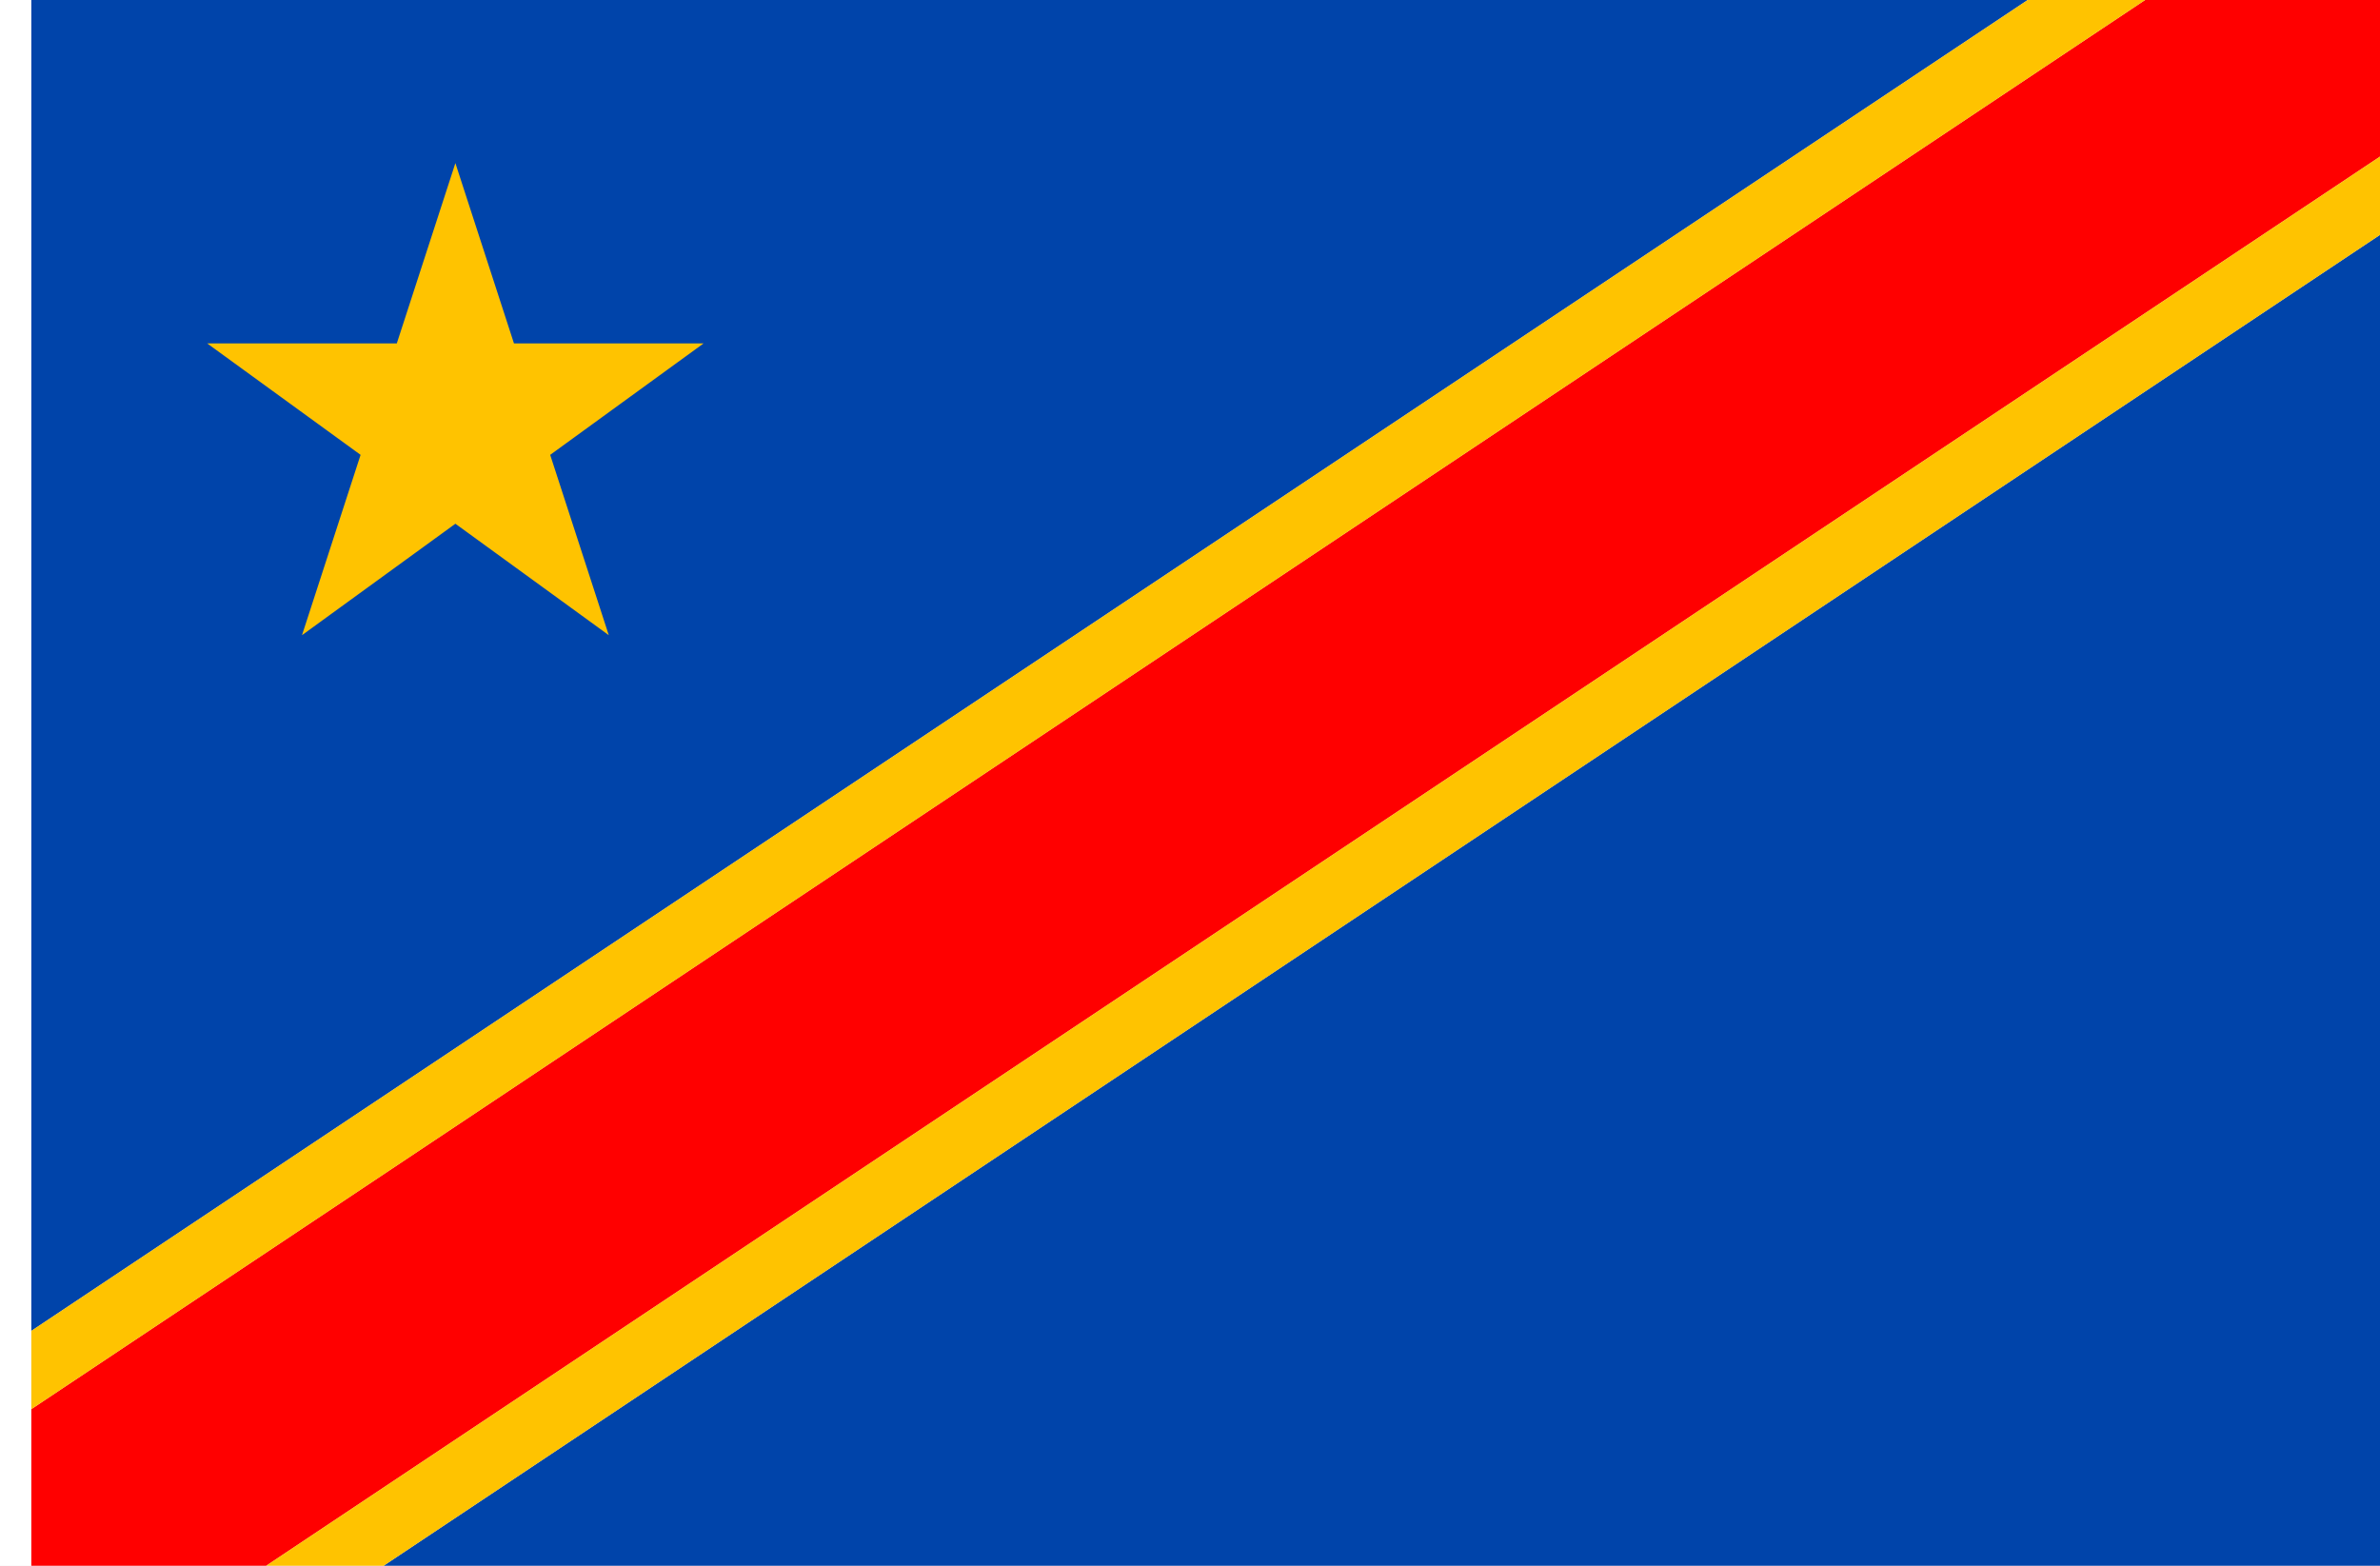
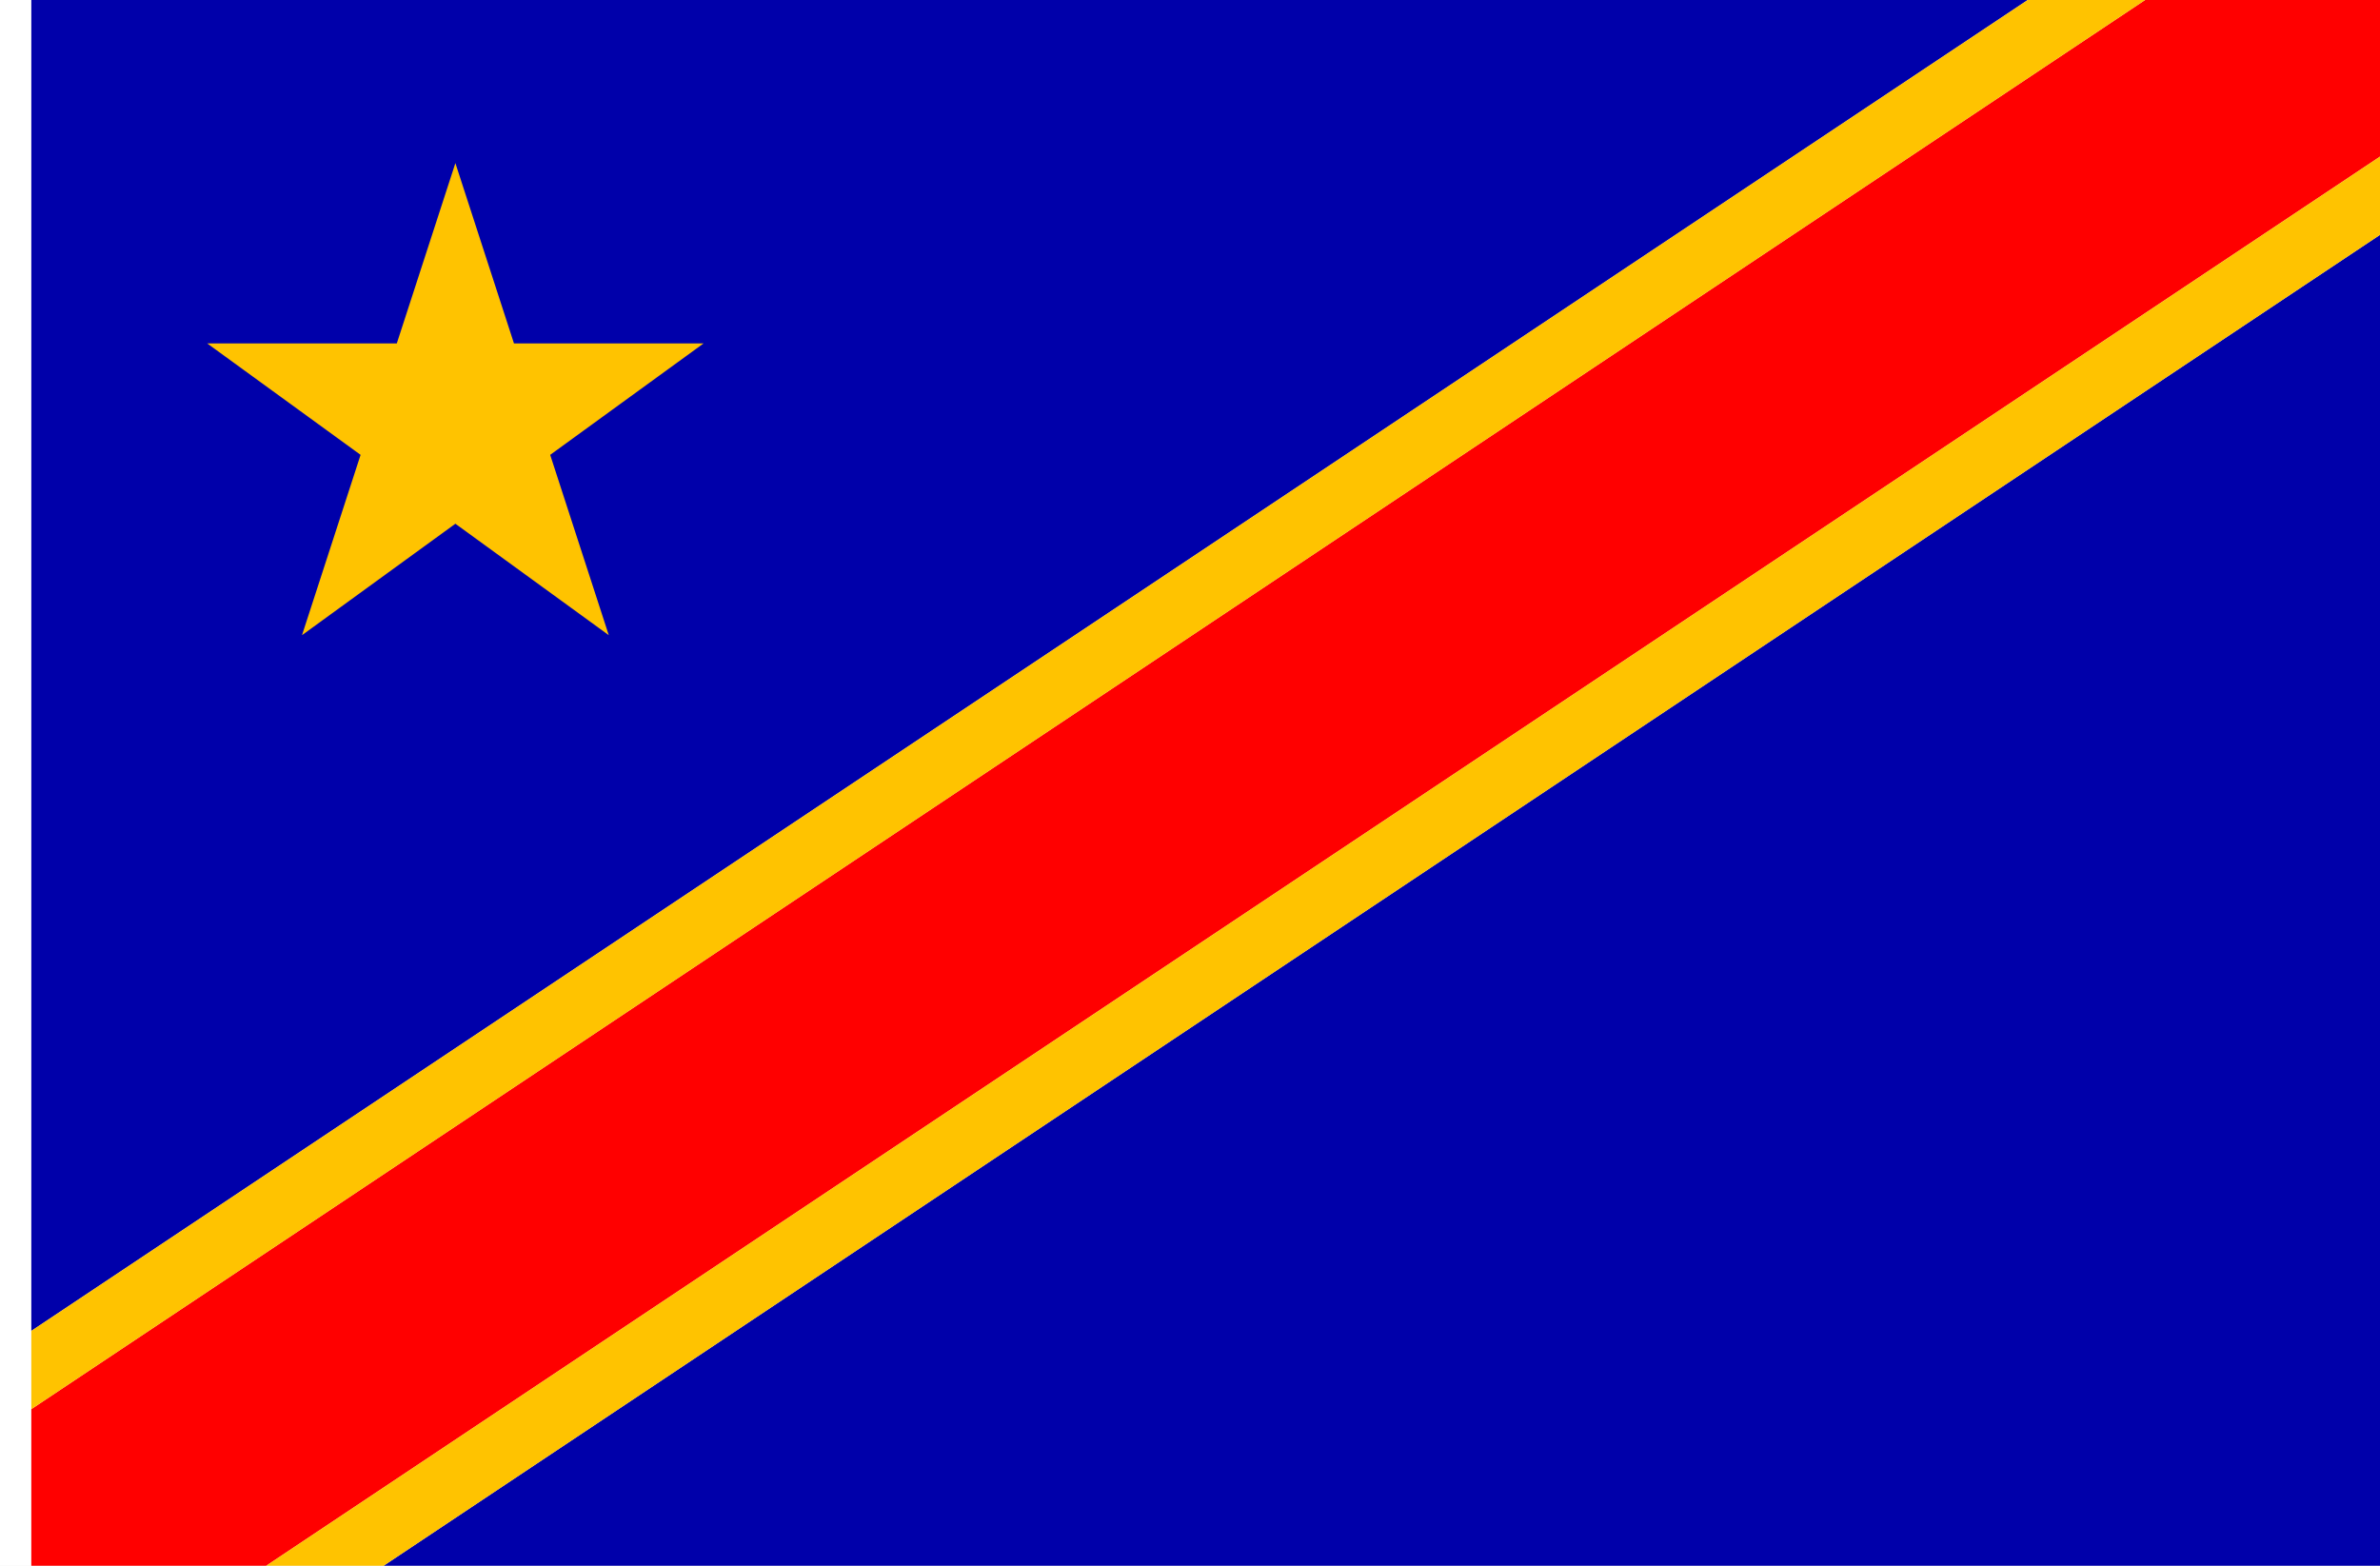
<svg xmlns="http://www.w3.org/2000/svg" width="2736" height="1800" viewBox="0 0 723.9 476.25" version="1.1" id="svg8">
  <defs id="defs2" />
  <g id="layer1" transform="translate(-6.72798,-418.3304)">
    <path style="fill:#ffffff;fill-opacity:1;stroke:none;stroke-width:0.512px;stroke-linecap:butt;stroke-linejoin:miter;stroke-opacity:1" d="M 16.253,418.33 H 6.728 v 476.25 H 16.253 Z" id="path1079" />
-     <path id="path819" d="M 730.628,894.58 V 489.768 L 123.409,894.58 Z" style="fill:#0044aa;fill-opacity:1;stroke:none;stroke-width:0.572px;stroke-linecap:butt;stroke-linejoin:miter;stroke-opacity:1" />
-     <path id="path819-4" d="m 16.253,418.33 v 404.812 l 607.219,-404.812 z" style="fill:#0044aa;fill-opacity:1;stroke:none;stroke-width:0.572px;stroke-linecap:butt;stroke-linejoin:miter;stroke-opacity:1" />
+     <path id="path819" d="M 730.628,894.58 V 489.768 L 123.409,894.58 Z" style="fill:#0000aa;fill-opacity:1;stroke:none;stroke-width:0.572px;stroke-linecap:butt;stroke-linejoin:miter;stroke-opacity:1" />
+     <path id="path819-4" d="m 16.253,418.33 v 404.812 l 607.219,-404.812 z" style="fill:#0000aa;fill-opacity:1;stroke:none;stroke-width:0.572px;stroke-linecap:butt;stroke-linejoin:miter;stroke-opacity:1" />
    <path id="path819-8" d="m 730.628,465.955 v -47.625 h -71.438 l -642.938,428.625 v 47.625 l 71.437,0 z" style="fill:#ff0000;fill-opacity:1;stroke:none;stroke-width:0.539px;stroke-linecap:butt;stroke-linejoin:miter;stroke-opacity:1" />
    <path style="fill:#ffc300;fill-opacity:1;fill-rule:evenodd;stroke:none;stroke-width:59.924;stroke-linecap:square;stroke-linejoin:round;stroke-miterlimit:4;stroke-dasharray:none;stroke-dashoffset:0;stroke-opacity:1" d="m 145.237,467.94 17.821,54.847 h 57.669 l -46.655,33.897 17.821,54.847 -46.655,-33.897 -46.655,33.897 17.821,-54.847 -46.655,-33.897 h 57.669 z" id="path836" />
    <path style="fill:#ffc300;fill-opacity:1;stroke:none;stroke-width:0.539px;stroke-linecap:butt;stroke-linejoin:miter;stroke-opacity:1" d="m 87.69,894.58 35.719,0 607.219,-404.812 v -23.812 z" id="path825-9" />
    <path style="fill:#ffc300;fill-opacity:1;stroke:none;stroke-width:0.539px;stroke-linecap:butt;stroke-linejoin:miter;stroke-opacity:1" d="m 16.253,846.955 0,-23.812 607.219,-404.812 35.719,0 z" id="path3" />
  </g>
</svg>
